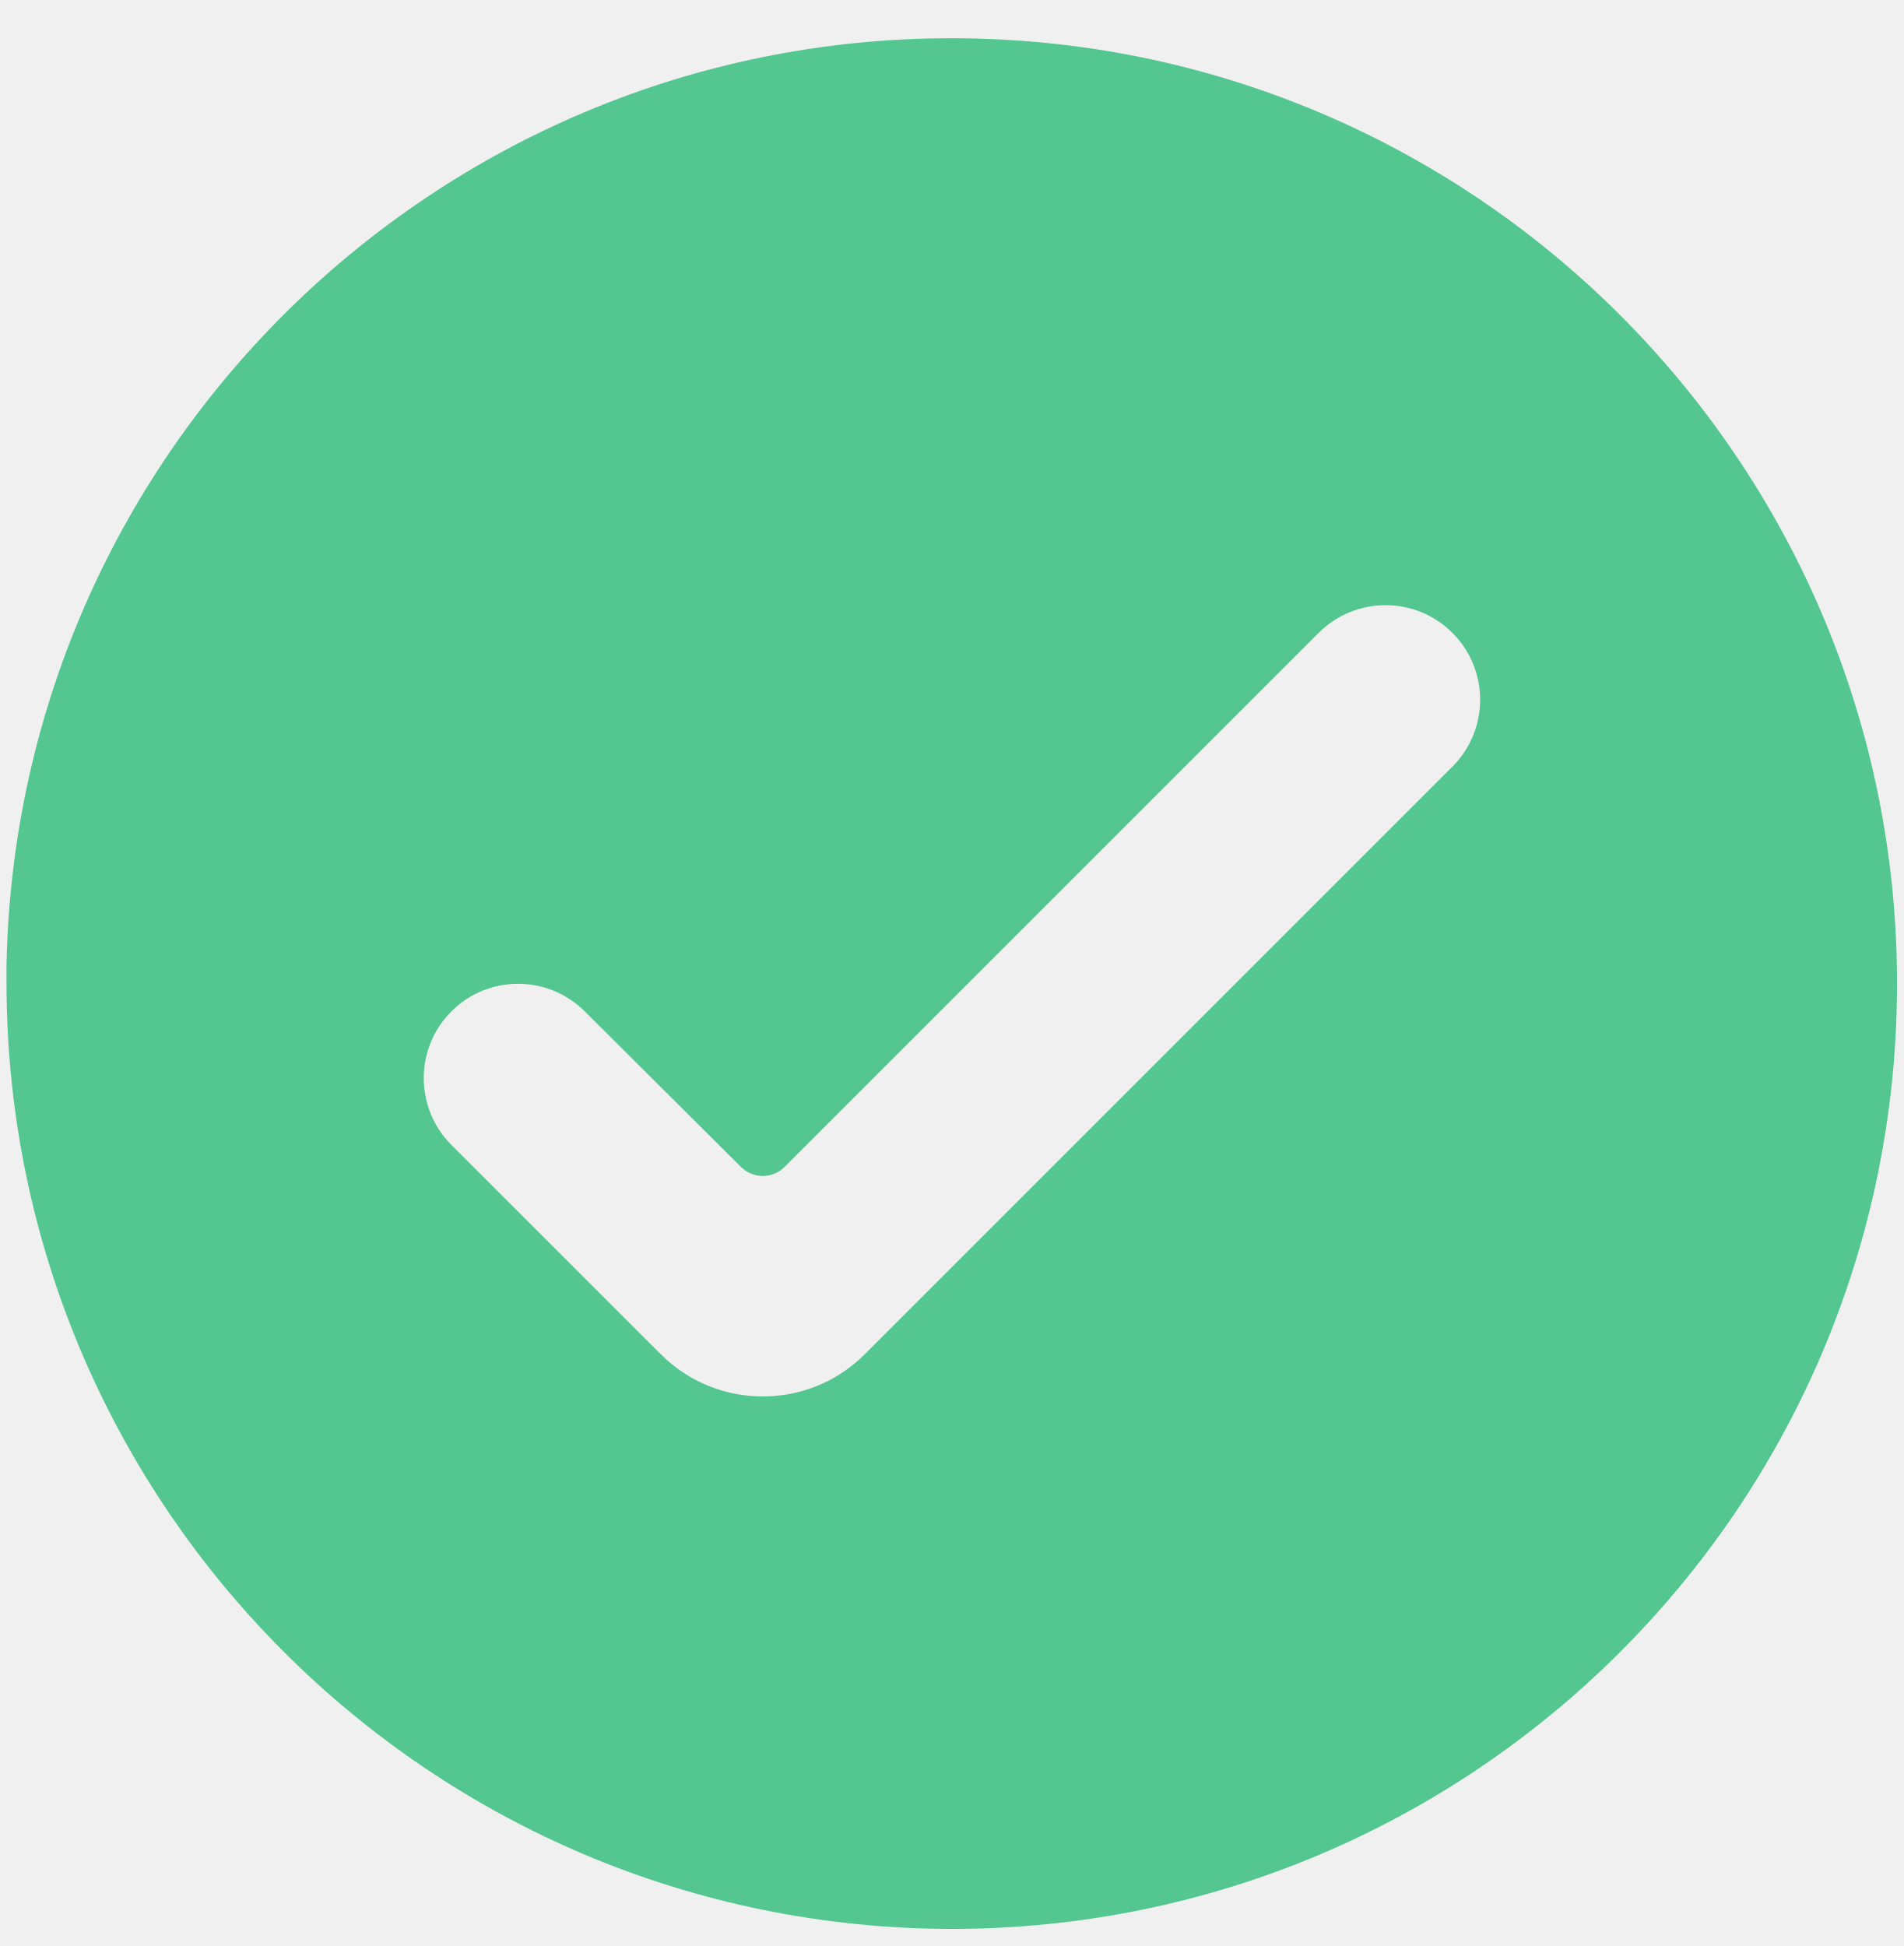
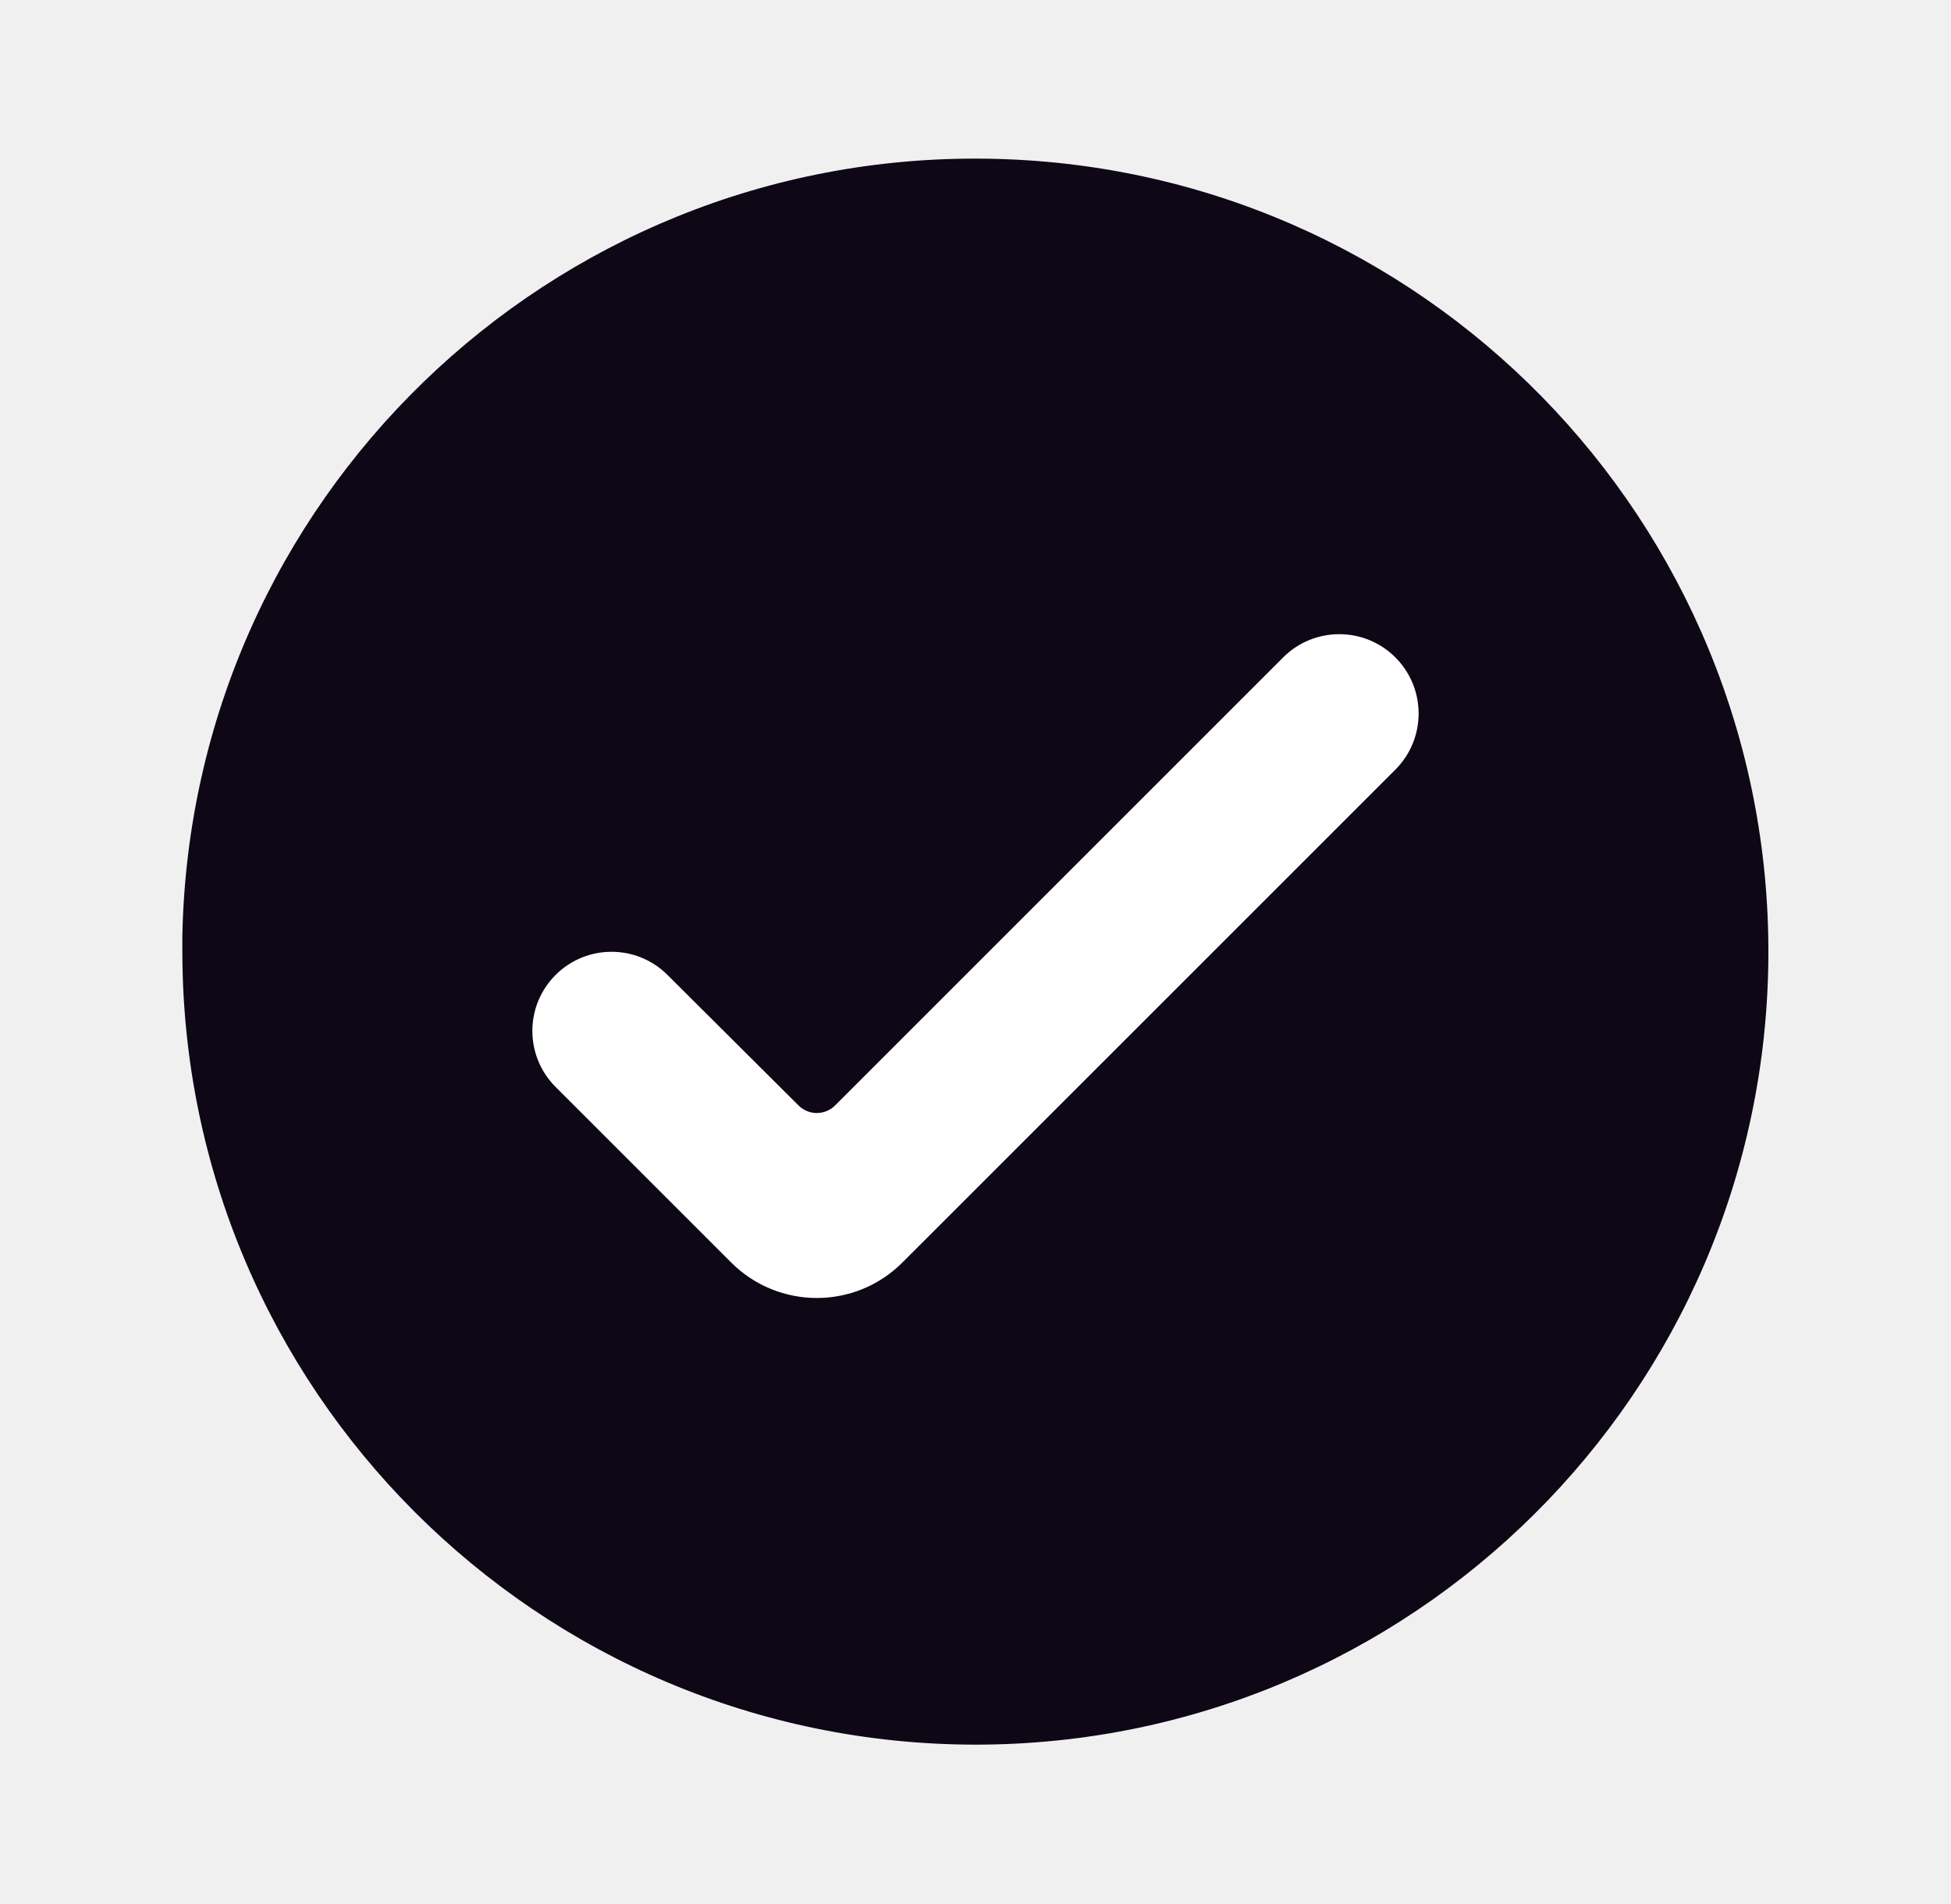
- <svg xmlns="http://www.w3.org/2000/svg" width="45" height="46" viewBox="0 0 45 46" fill="none">
-   <path d="M22.5 45.596C10.165 45.583 0.168 35.586 0.154 23.25V22.803C0.4 10.523 10.511 0.743 22.792 0.906C35.074 1.069 44.921 11.114 44.841 23.396C44.761 35.678 34.783 45.593 22.5 45.596ZM13.82 23.905C12.949 23.037 11.539 23.038 10.669 23.908V23.908C9.799 24.779 9.799 26.191 10.669 27.062L15.619 32.011C16.951 33.343 19.111 33.343 20.443 32.011L34.332 18.122C35.203 17.251 35.206 15.839 34.338 14.966V14.966C33.466 14.087 32.046 14.085 31.17 14.96L18.546 27.584C18.261 27.869 17.8 27.869 17.515 27.585L13.82 23.905Z" fill="#54C68F" />
+ <svg xmlns="http://www.w3.org/2000/svg" width="41" height="40" viewBox="0 0 41 40" fill="none">
+   <ellipse cx="19.5" cy="19" rx="15" ry="15" fill="white" />
+   <path d="M20.499 36.667C11.298 36.657 3.842 29.201 3.832 20V19.667C4.015 10.508 11.556 3.213 20.716 3.335C29.877 3.456 37.221 10.948 37.162 20.109C37.102 29.27 29.66 36.665 20.499 36.667ZM14.025 20.488C13.375 19.841 12.323 19.842 11.675 20.491C11.025 21.14 11.025 22.193 11.675 22.843L15.366 26.534C16.36 27.528 17.971 27.528 18.964 26.534L29.324 16.175C29.973 15.525 29.975 14.473 29.328 13.821C28.677 13.166 27.618 13.164 26.965 13.817L17.549 23.233C17.337 23.445 16.993 23.445 16.781 23.233L14.025 20.488Z" fill="#0D0716" />
</svg>
